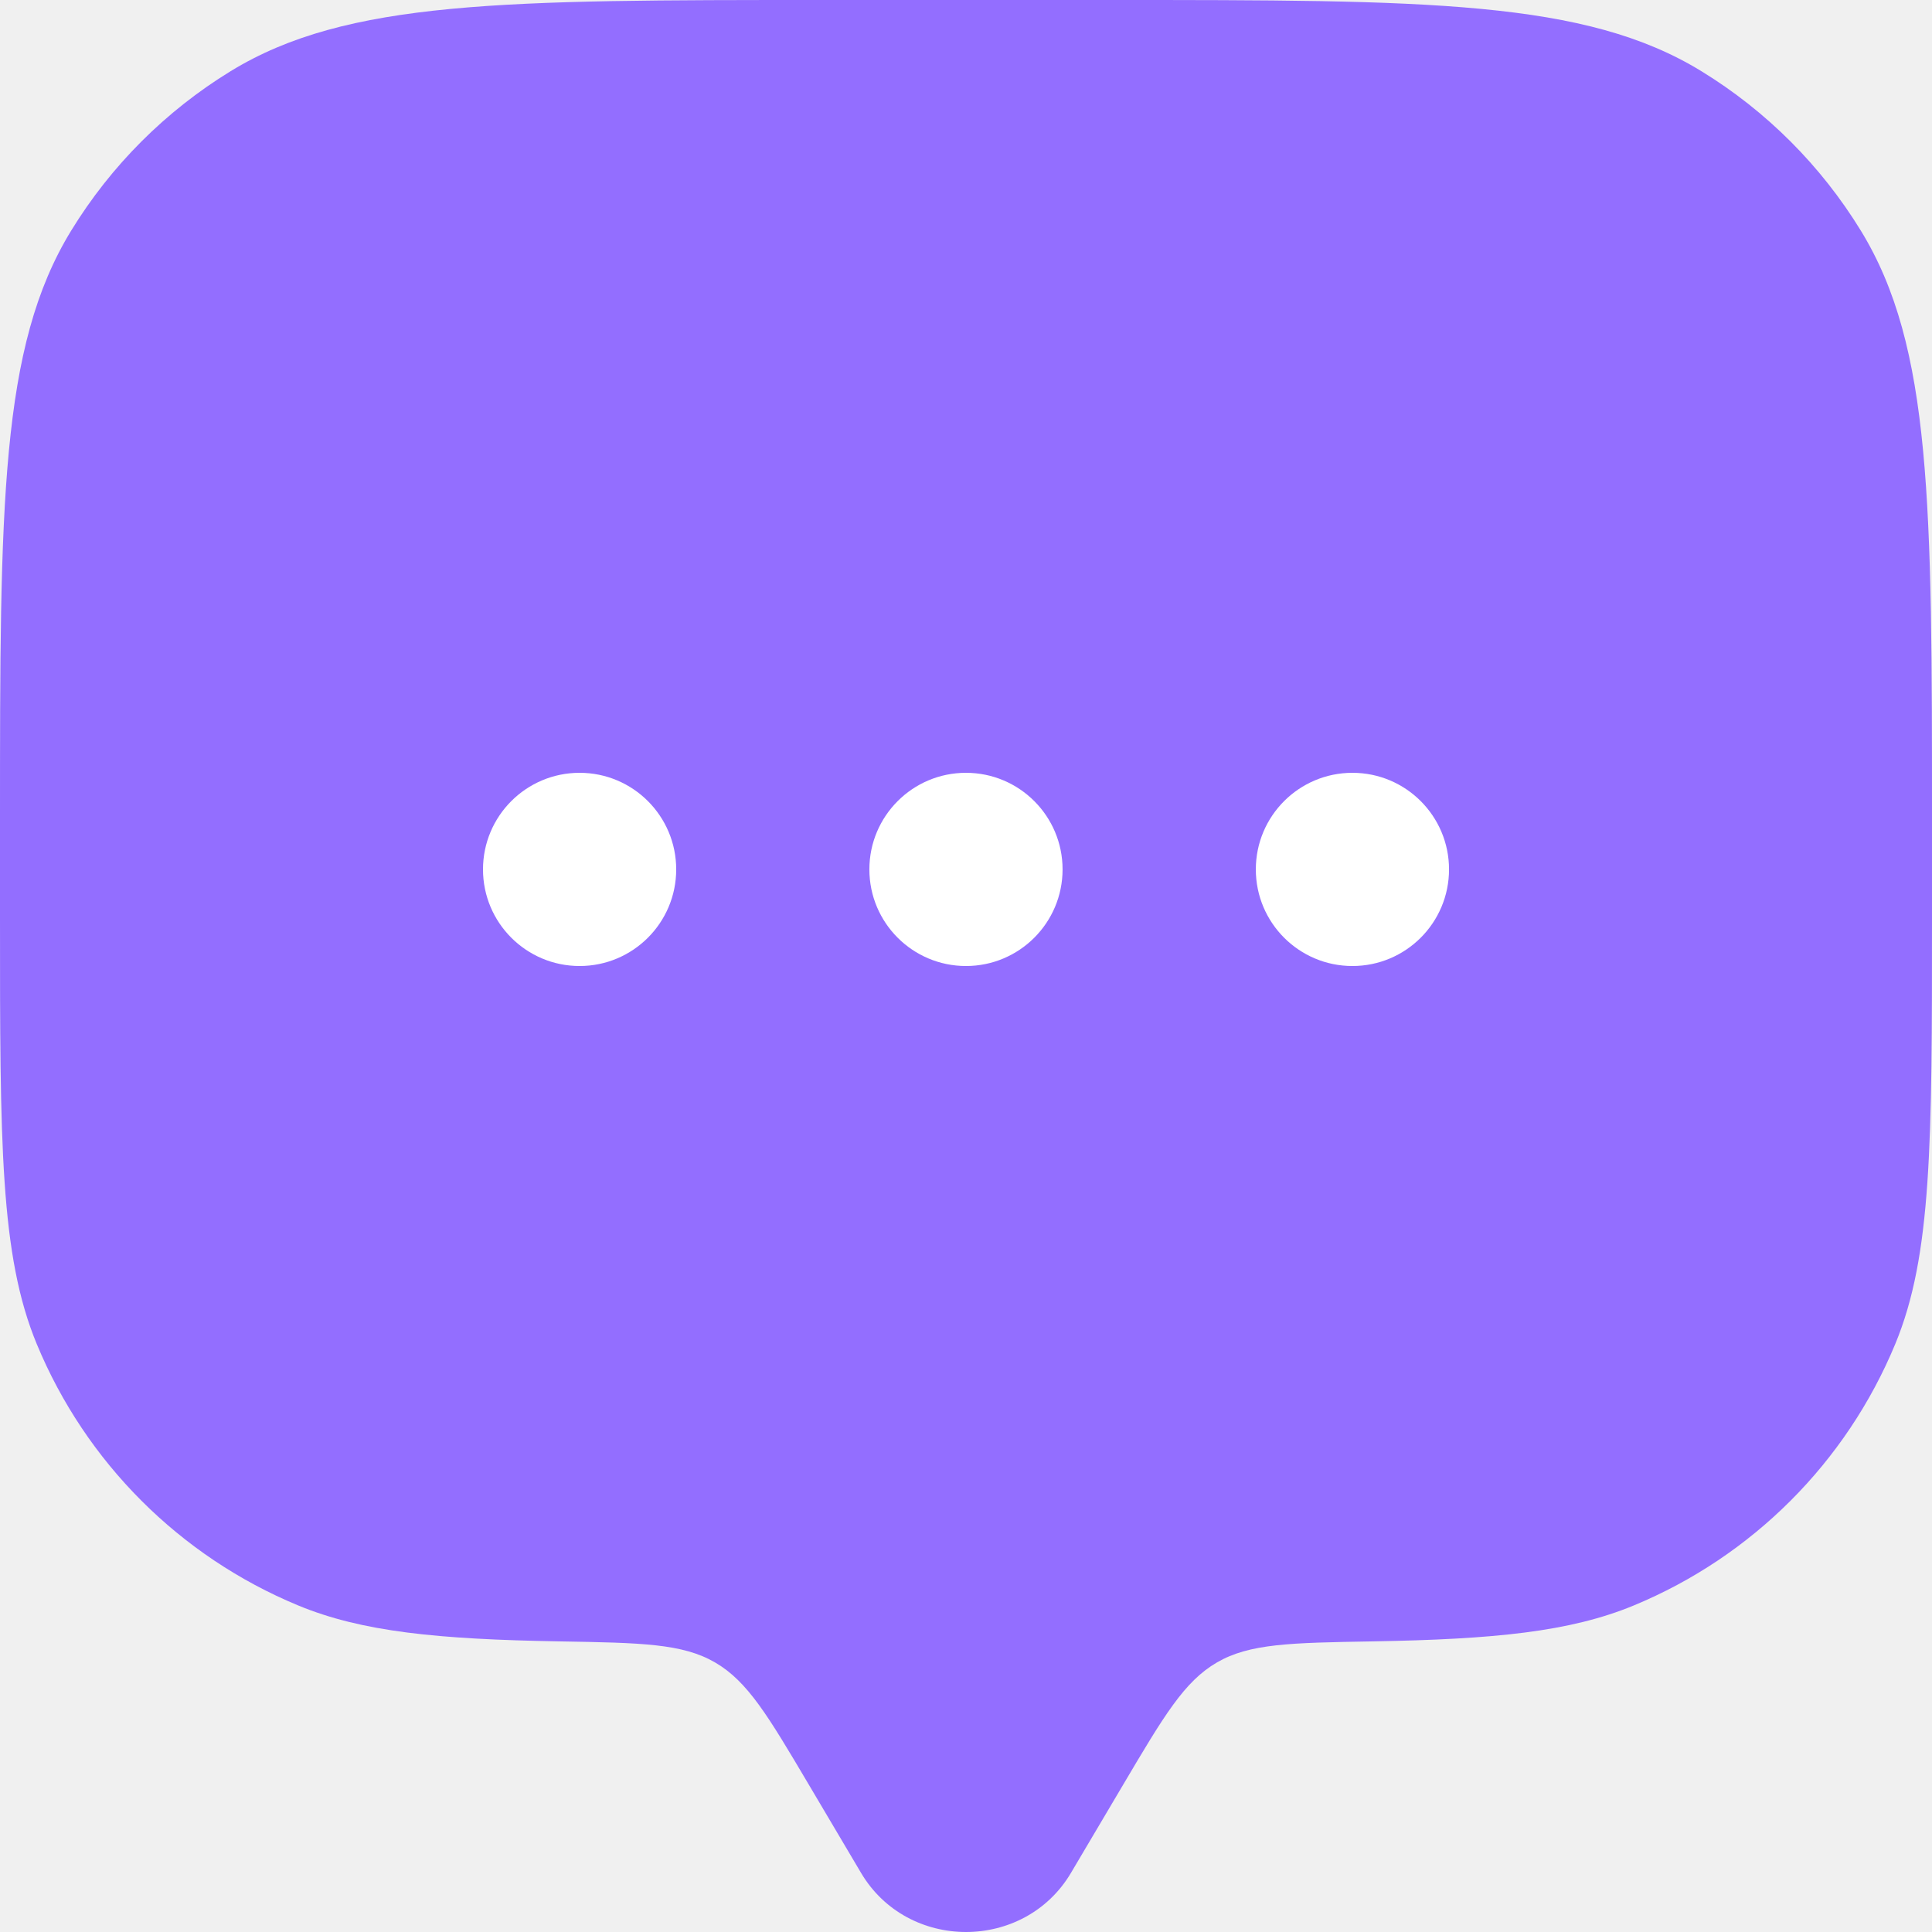
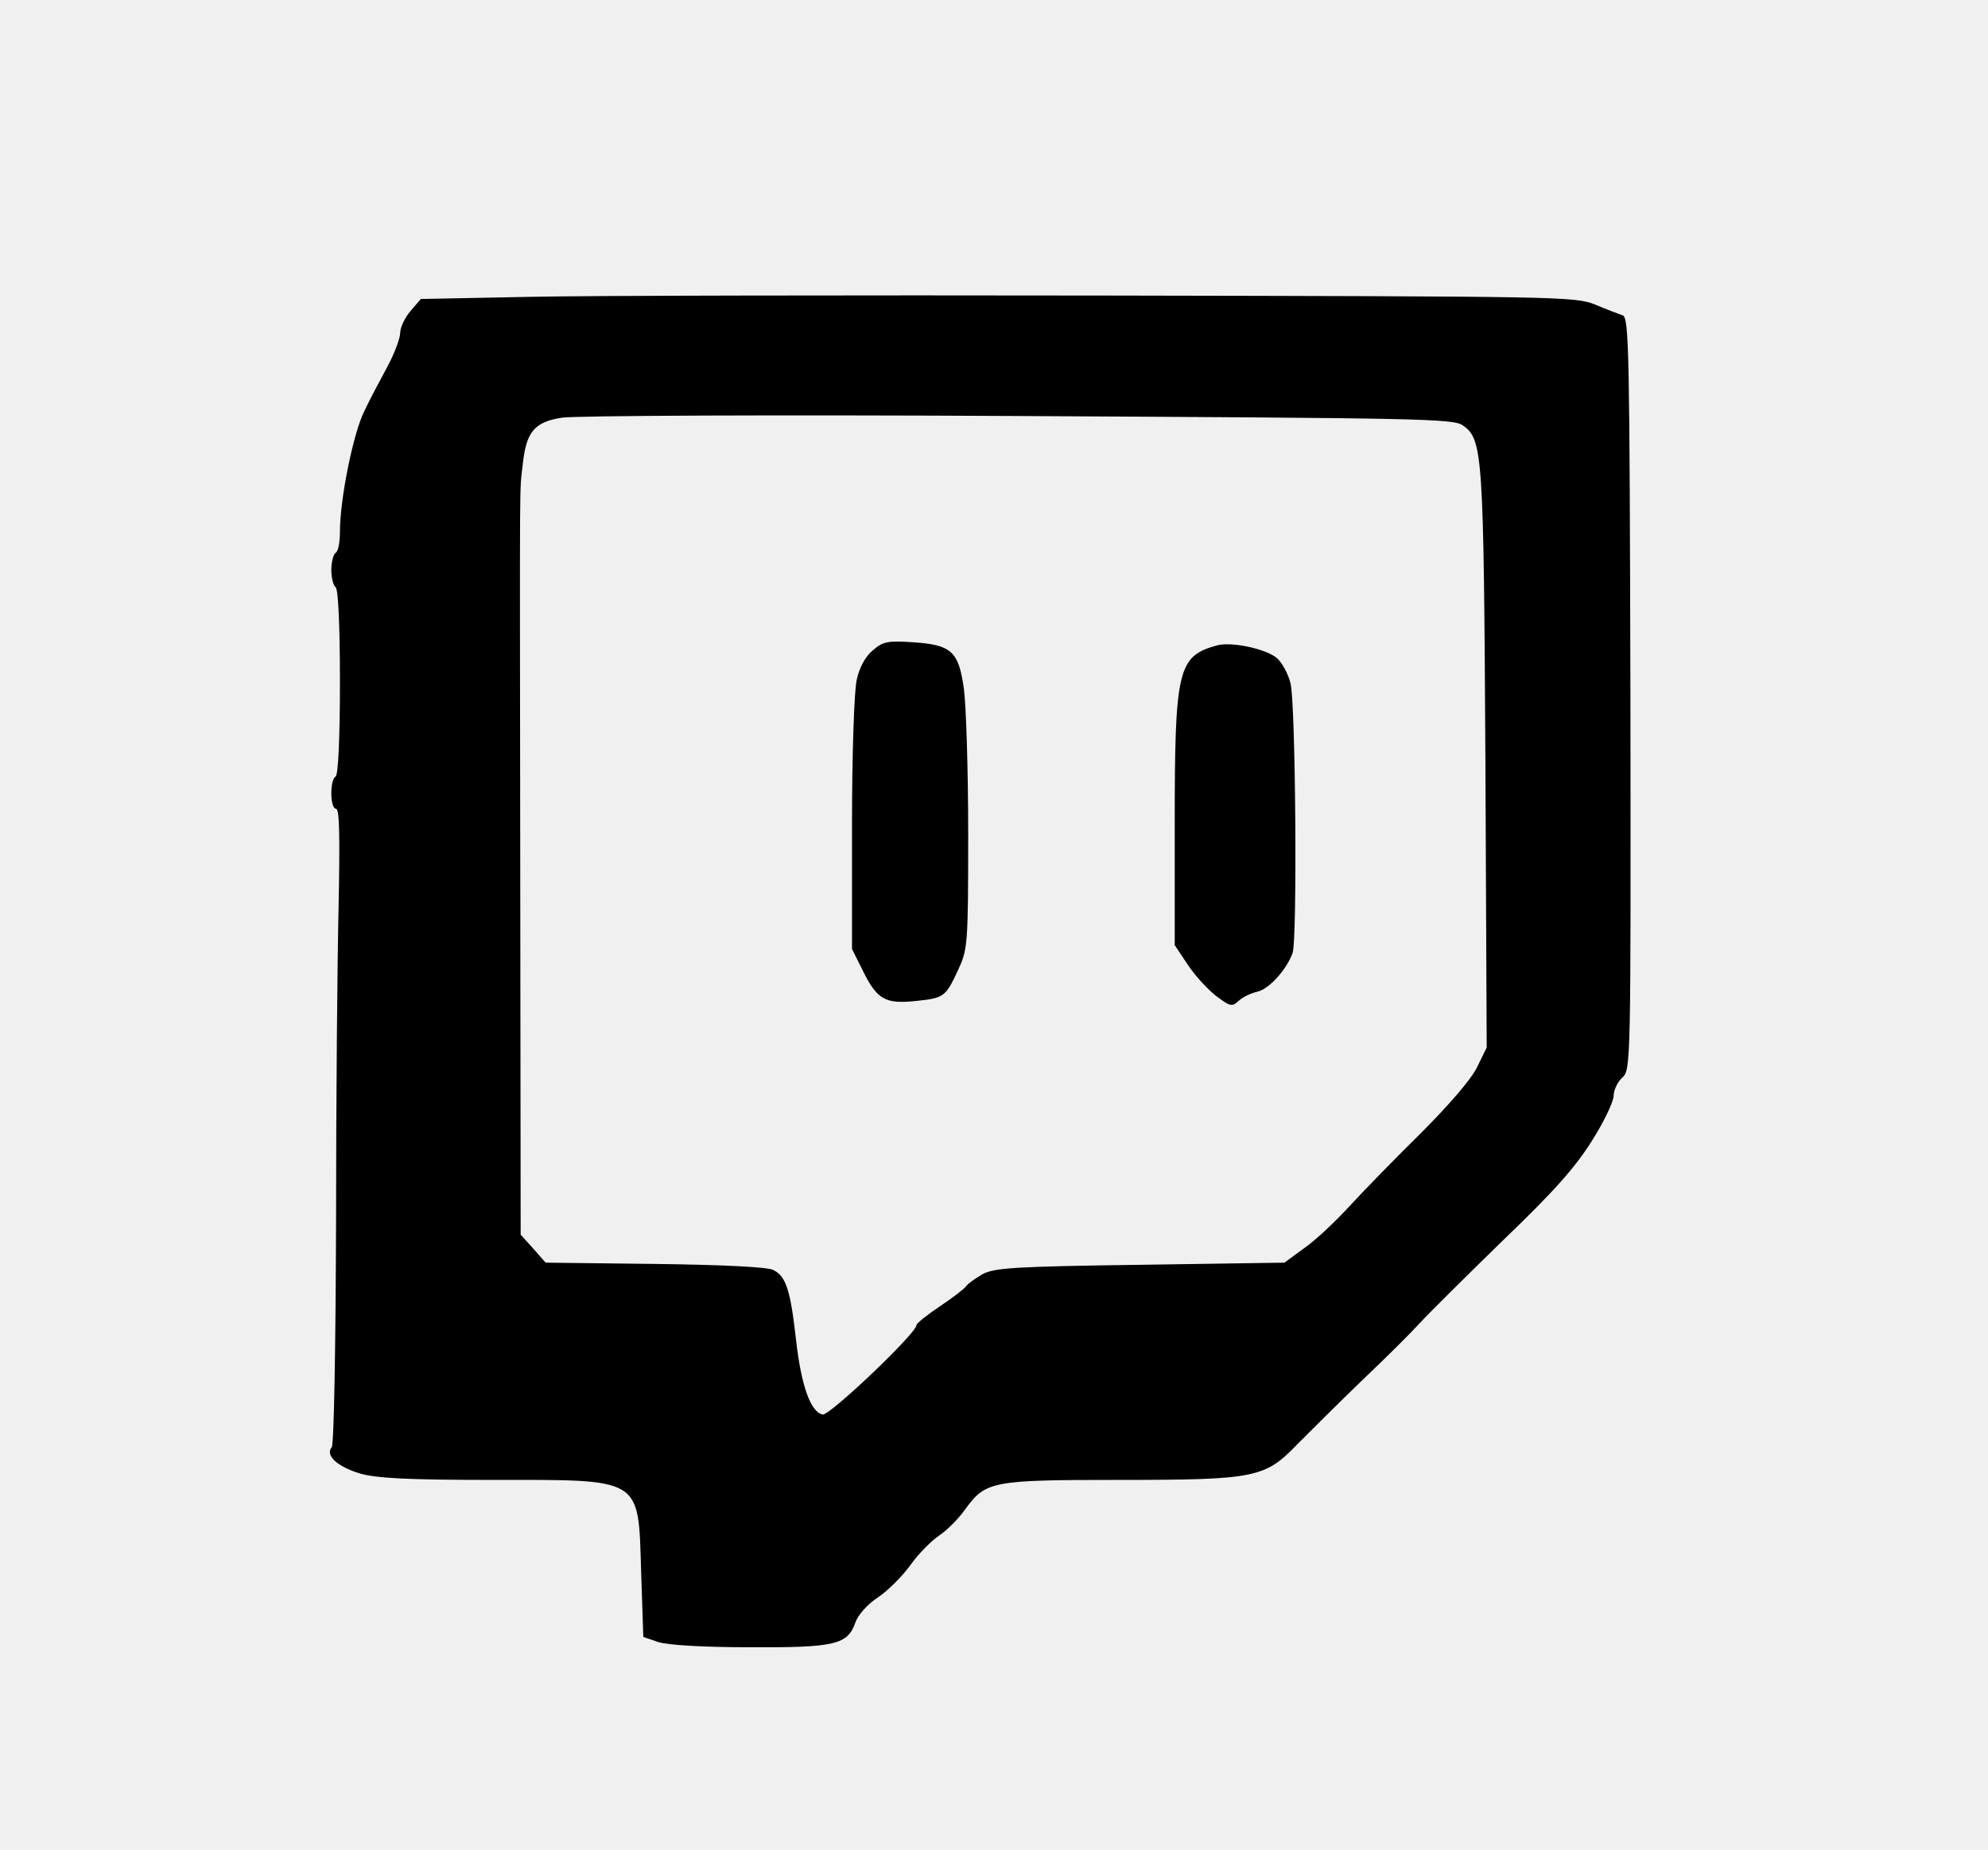
- <svg xmlns="http://www.w3.org/2000/svg" width="300" height="300" viewBox="0 0 300 300" fill="none">
-   <path d="M174.433 277.078L166.301 290.817C159.053 303.061 140.948 303.061 133.7 290.817L125.568 277.078C119.261 266.422 116.108 261.096 111.042 258.148C105.977 255.202 99.599 255.092 86.844 254.873C68.014 254.548 56.204 253.394 46.299 249.292C27.922 241.679 13.321 227.08 5.709 208.702C-4.47037e-07 194.92 0 177.446 0 142.501V127.5C0 78.399 -8.94073e-07 53.848 11.052 35.813C17.236 25.721 25.721 17.236 35.813 11.052C53.848 -8.94073e-07 78.399 0 127.5 0H172.501C221.602 0 246.152 -8.94073e-07 264.188 11.052C274.281 17.236 282.765 25.721 288.949 35.813C300.001 53.848 300.001 78.399 300.001 127.5V142.501C300.001 177.446 300.001 194.92 294.292 208.702C286.68 227.08 272.08 241.679 253.702 249.292C243.797 253.394 231.988 254.548 213.157 254.873C200.401 255.092 194.024 255.202 188.959 258.148C183.893 261.094 180.739 266.422 174.433 277.078Z" fill="#936EFF" />
-   <path d="M225.004 135.002C225.004 143.287 218.288 150.002 210.004 150.002C201.719 150.002 195.004 143.287 195.004 135.002C195.004 126.717 201.719 120.002 210.004 120.002C218.288 120.002 225.004 126.717 225.004 135.002Z" fill="white" />
-   <path d="M164.996 135.002C164.996 143.287 158.281 150.002 149.996 150.002C141.712 150.002 134.996 143.287 134.996 135.002C134.996 126.717 141.712 120.002 149.996 120.002C158.281 120.002 164.996 126.717 164.996 135.002Z" fill="white" />
-   <path d="M105 135.002C105 143.287 98.284 150.002 90 150.002C81.716 150.002 75 143.287 75 135.002C75 126.717 81.716 120.002 90 120.002C98.284 120.002 105 126.717 105 135.002Z" fill="white" />
+ <svg xmlns="http://www.w3.org/2000/svg" version="1.0" width="462pt" height="430pt" viewBox="0 0 462 430" preserveAspectRatio="xMidYMid meet">
+   <g transform="translate(0,430) scale(0.1,-0.1)" fill="#000000" stroke="none">
+     <path d="M1232 3610 l-254 -5 -24 -28 c-13 -15 -24 -38 -24 -51 0 -12 -13 -47 -29 -77 -16 -30 -41 -76 -54 -104 -26 -51 -57 -205 -57 -281 0 -24 -4 -46 -10 -49 -5 -3 -10 -21 -10 -40 0 -19 5 -37 10 -40 6 -4 10 -88 10 -220 0 -132 -4 -216 -10 -220 -14 -8 -13 -75 1 -75 8 0 9 -64 6 -222 -3 -123 -6 -454 -6 -737 -1 -302 -5 -518 -10 -525 -16 -19 13 -45 65 -61 38 -11 108 -15 307 -15 353 0 340 8 347 -214 l5 -151 35 -12 c22 -7 103 -12 213 -12 198 -1 227 6 245 58 6 17 28 42 51 57 23 15 57 49 76 75 19 27 50 58 68 70 18 12 46 40 61 62 47 64 62 67 358 67 317 0 338 5 413 83 28 28 95 95 150 148 55 52 116 113 136 135 19 21 106 107 192 191 119 114 169 171 207 232 28 44 50 91 50 104 0 13 9 32 20 42 20 18 20 28 19 892 -2 795 -3 875 -18 880 -9 3 -38 14 -64 25 -47 19 -81 19 -1135 21 -598 1 -1201 0 -1340 -3z m2168 -299 c46 -33 48 -65 52 -779 l3 -667 -23 -47 c-14 -28 -66 -88 -130 -152 -59 -58 -134 -135 -167 -171 -33 -36 -80 -80 -105 -97 l-45 -33 -335 -5 c-294 -4 -339 -7 -367 -22 -17 -10 -34 -22 -38 -28 -3 -5 -30 -26 -60 -46 -30 -20 -55 -40 -55 -44 0 -19 -202 -211 -218 -208 -28 5 -50 67 -62 173 -13 116 -23 148 -53 163 -14 7 -117 12 -275 14 l-254 3 -29 33 -29 32 -1 853 c-1 968 -2 865 6 939 8 74 27 97 90 107 28 5 505 7 1060 4 941 -5 1012 -6 1035 -22z" />
+     <path d="M2028 2788 c-17 -14 -31 -40 -37 -68 -6 -25 -11 -176 -11 -336 l0 -290 26 -52 c32 -65 52 -76 120 -69 68 7 71 9 100 71 23 50 24 57 24 321 0 149 -5 299 -10 334 -12 87 -29 102 -117 108 -60 4 -71 2 -95 -19z" />
+     <path d="M2829 2800 c-92 -25 -99 -55 -99 -415 l0 -282 30 -45 c17 -26 47 -58 66 -73 32 -24 37 -26 52 -12 9 9 30 19 45 22 27 7 67 51 81 90 11 31 7 584 -5 627 -5 21 -19 46 -30 57 -24 22 -105 40 -140 31z" />
+   </g>
</svg>
